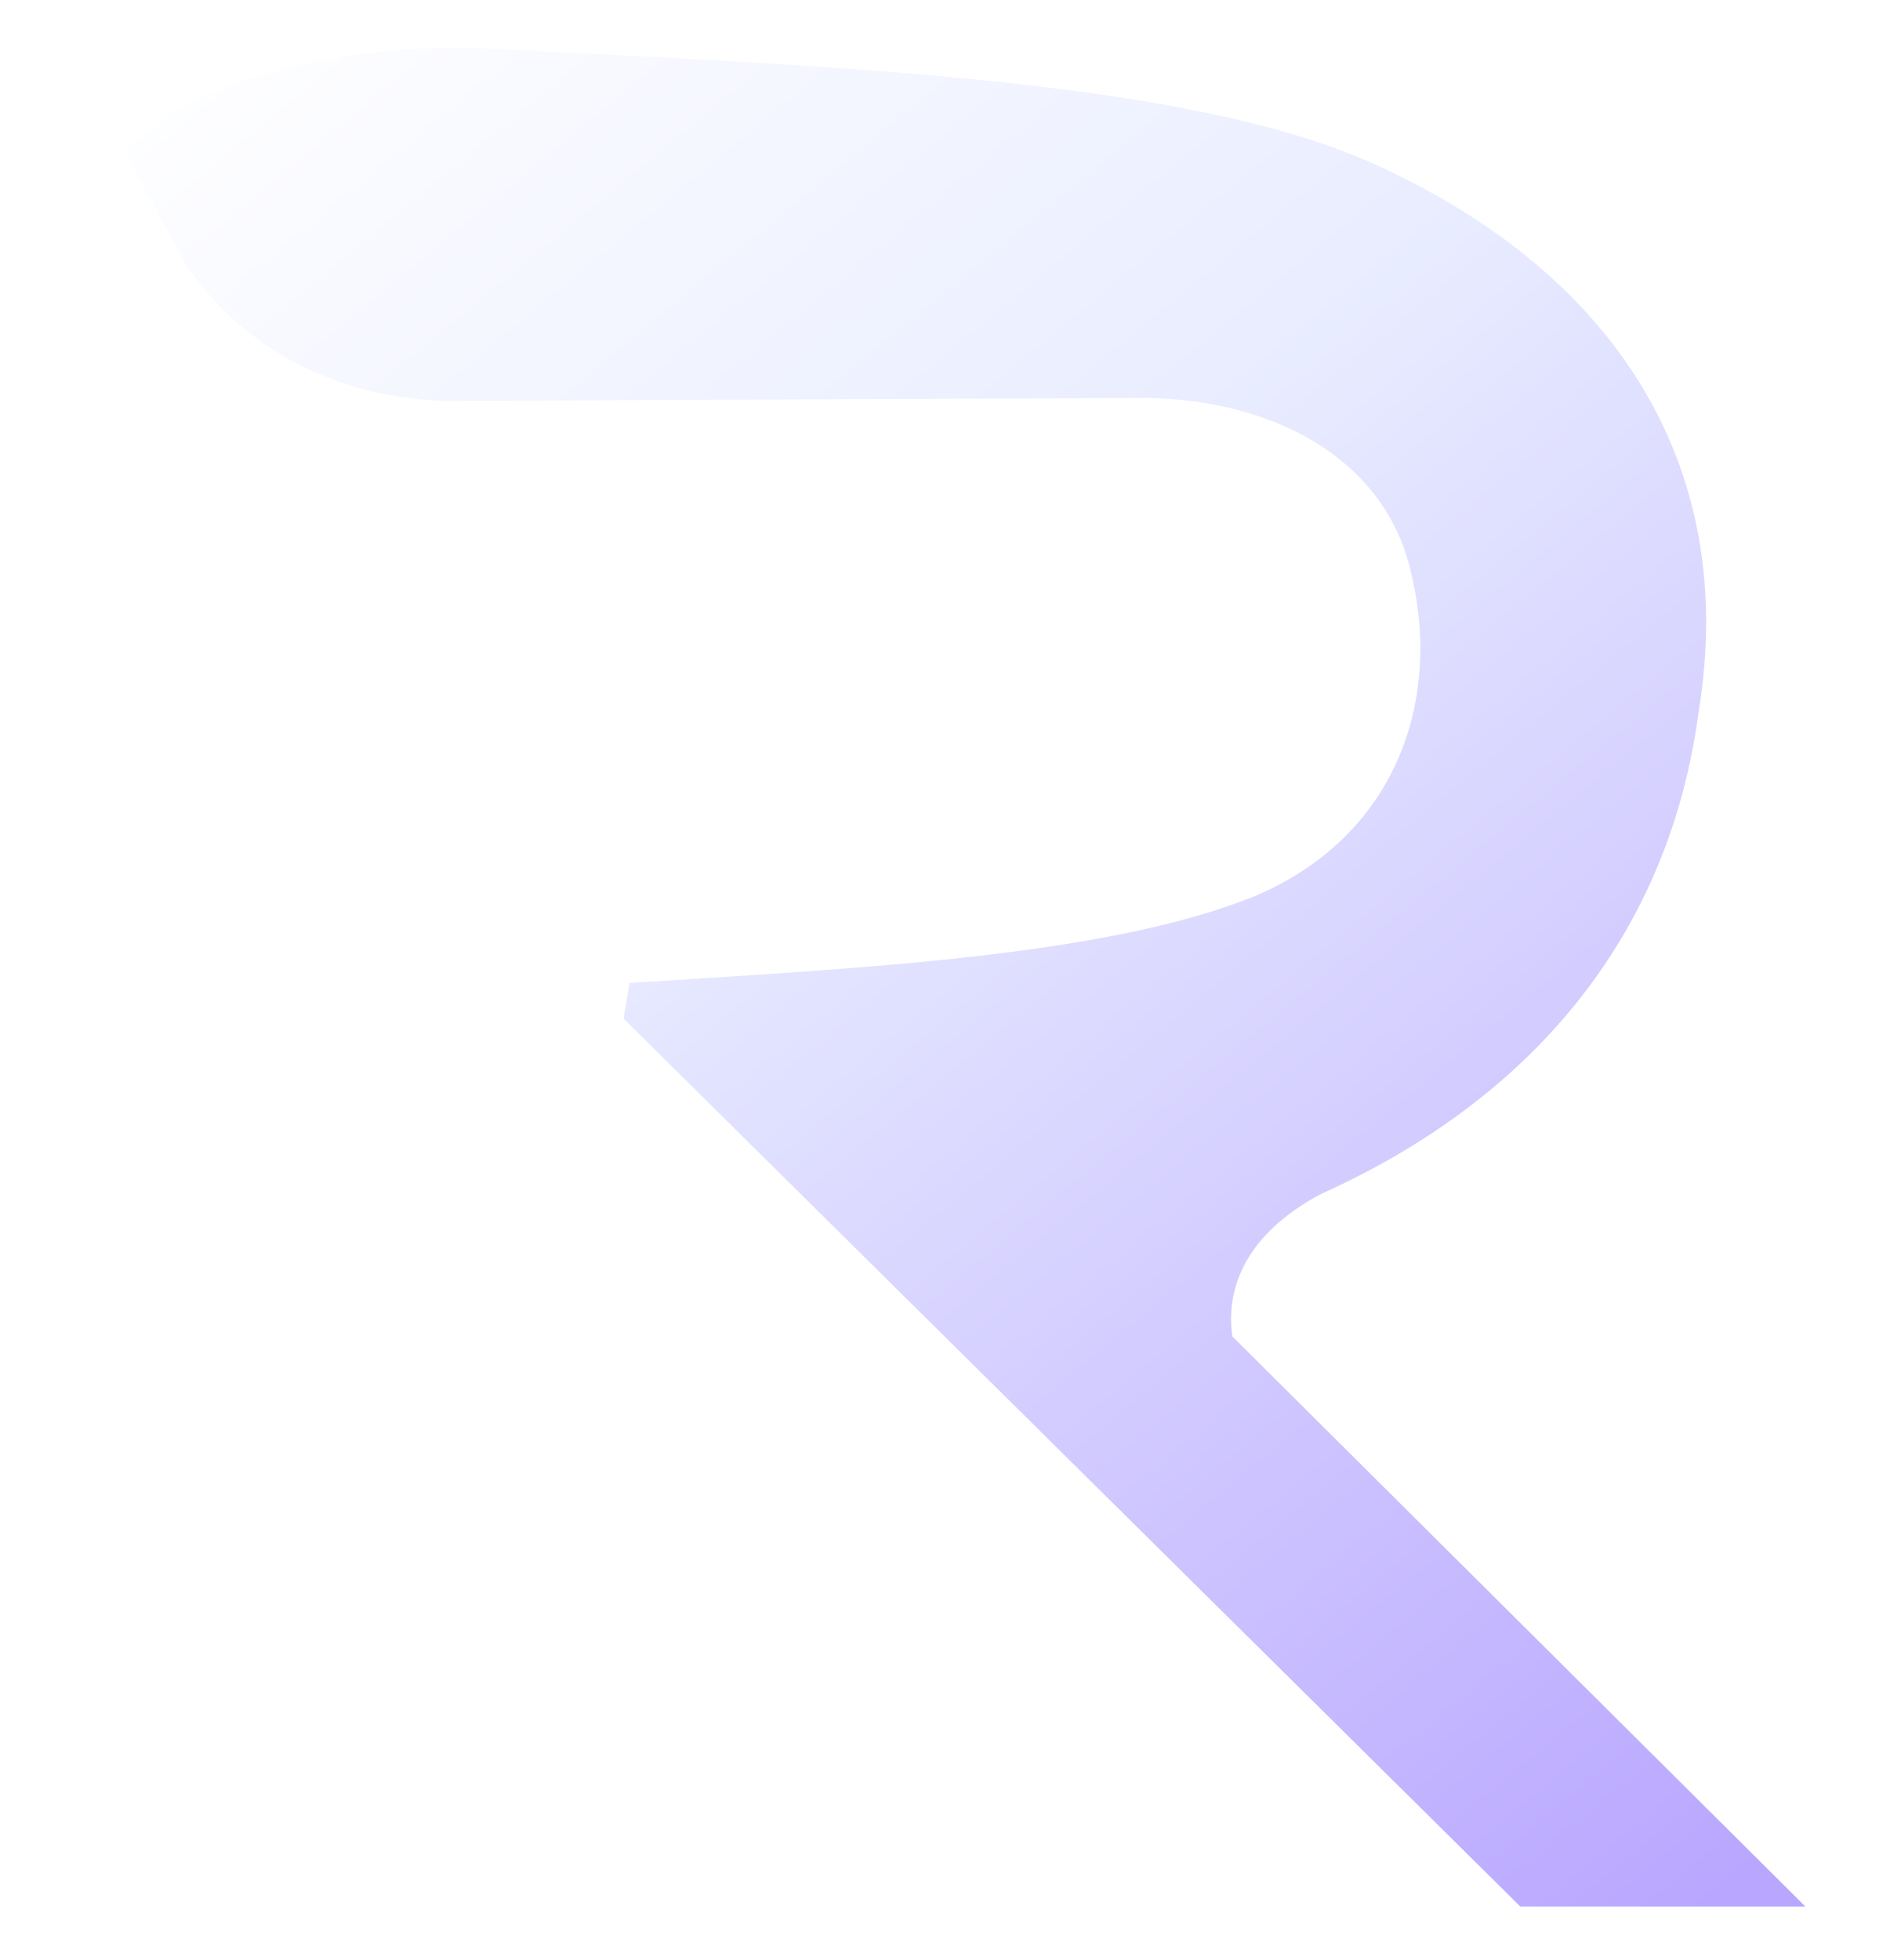
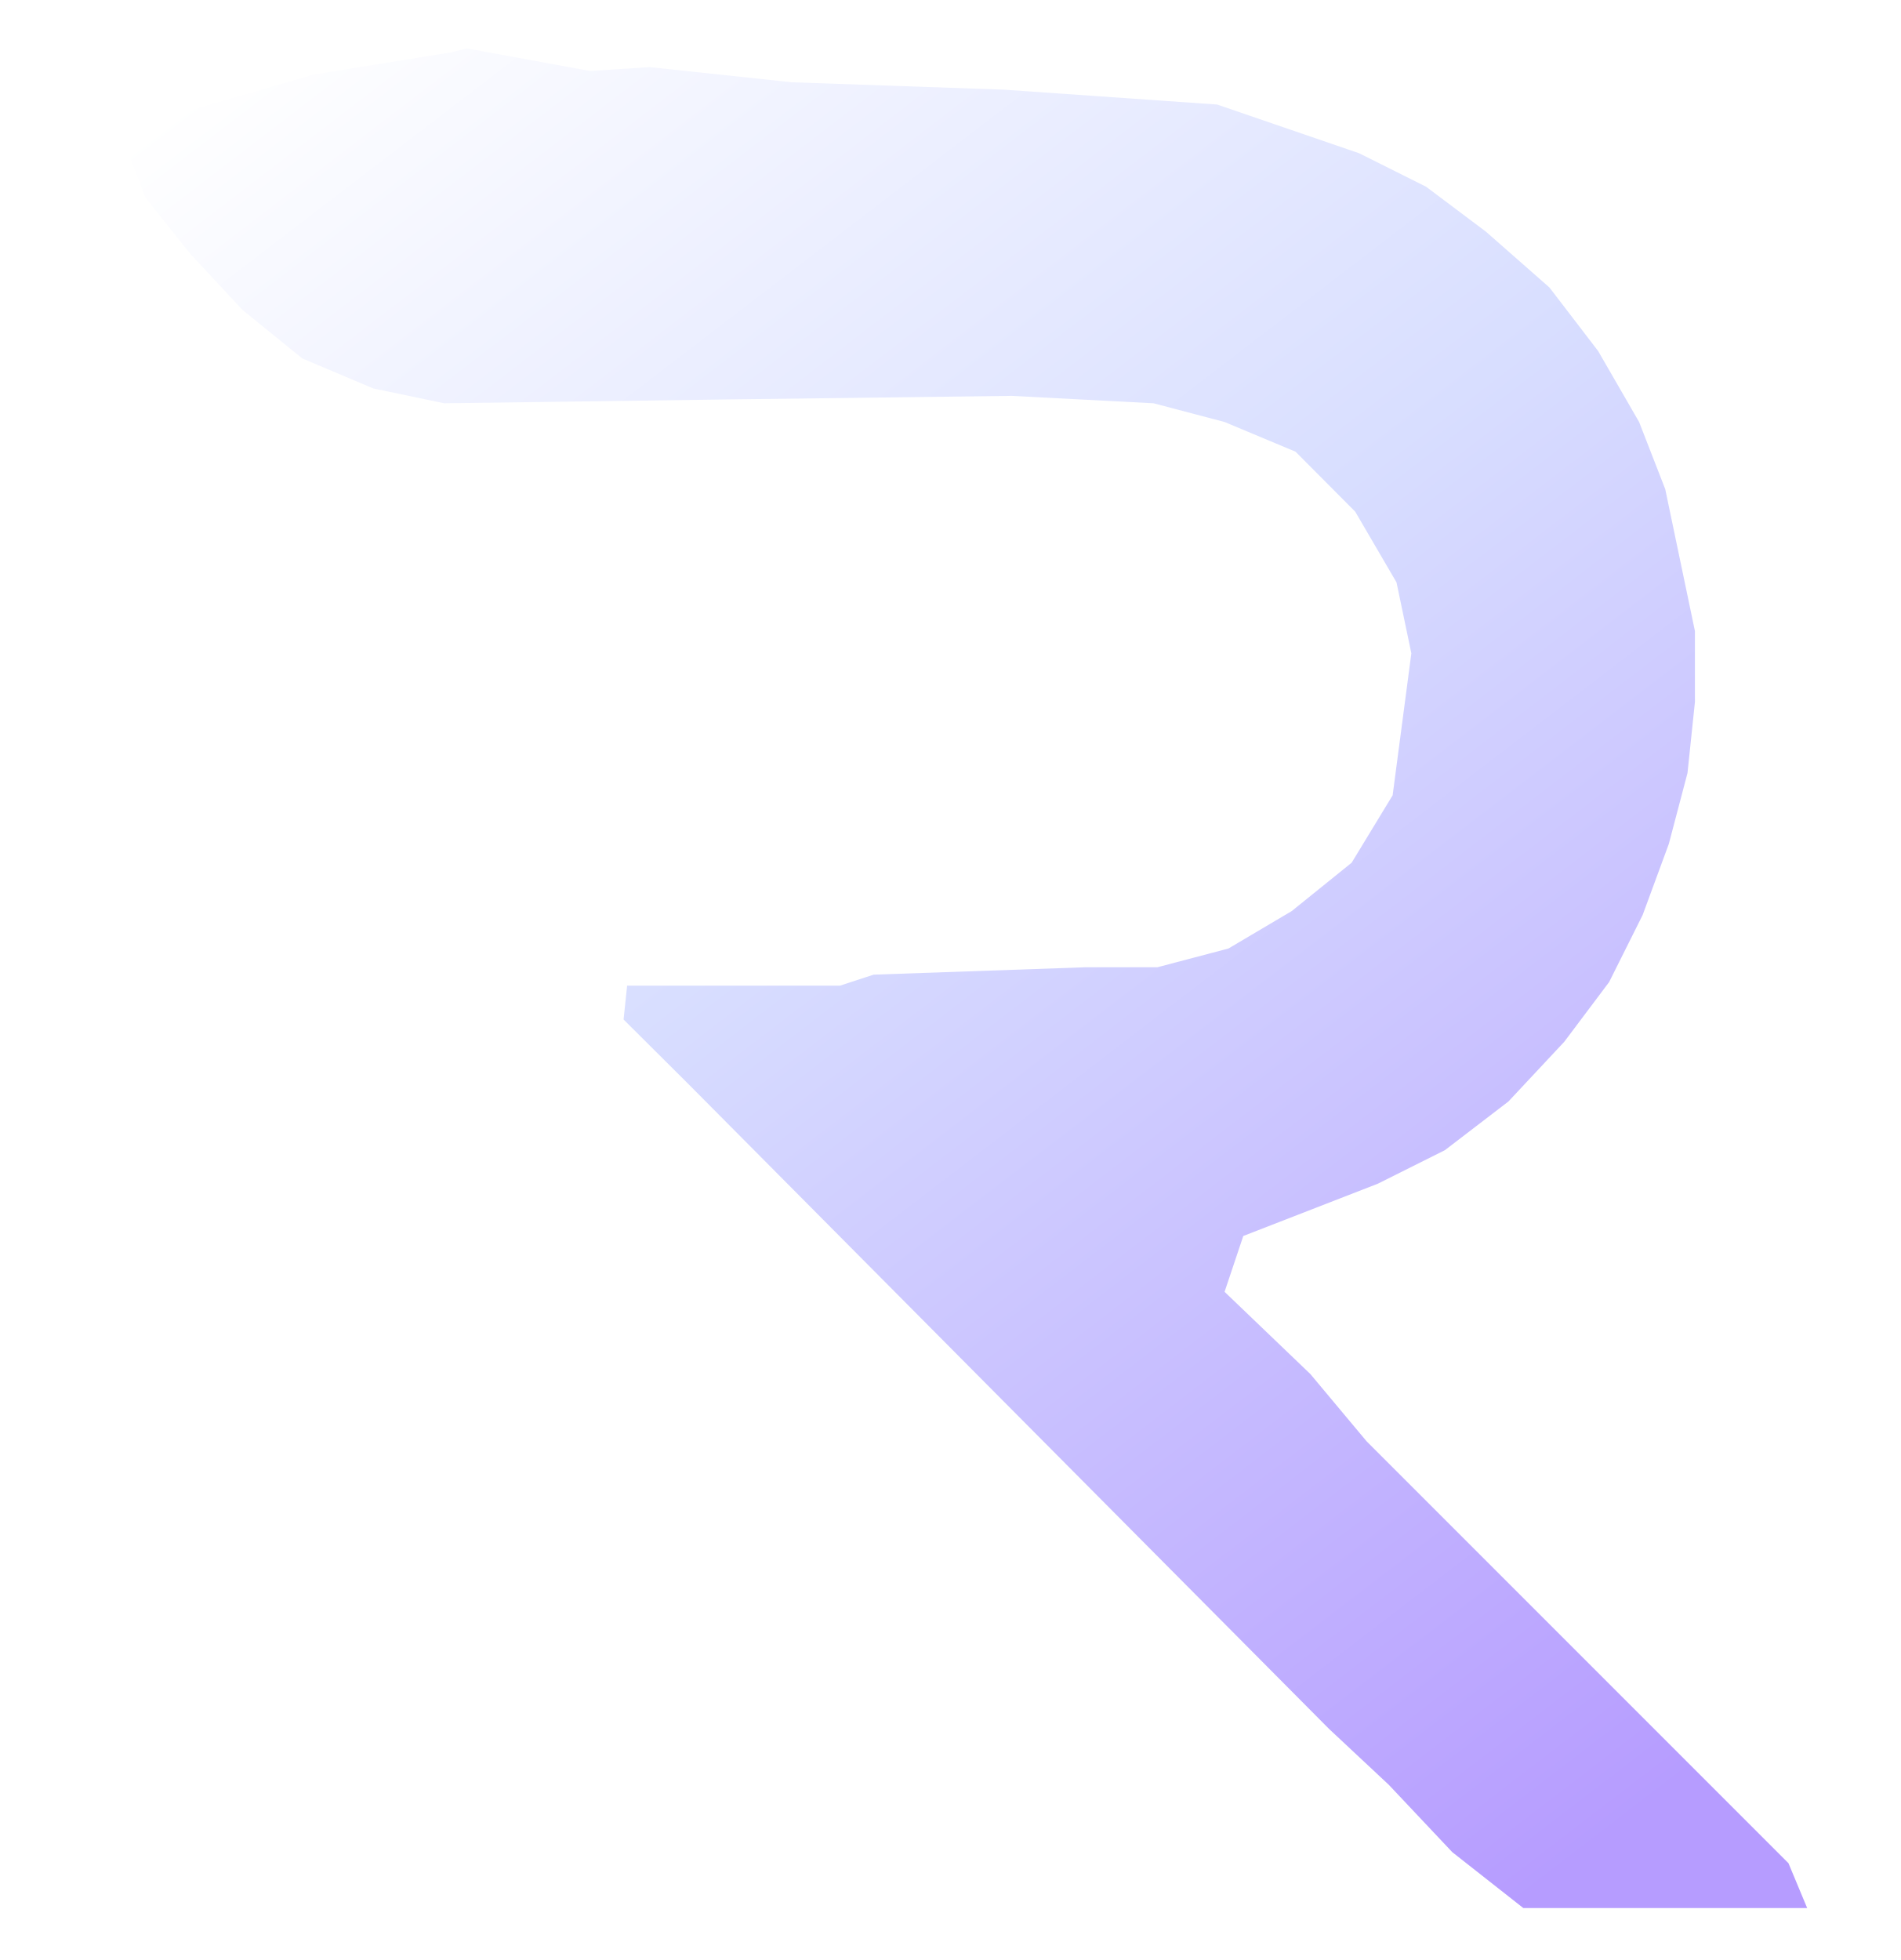
<svg xmlns="http://www.w3.org/2000/svg" viewBox="0 0 64 66" fill="none" role="img" aria-label="Riftcast">
  <defs>
-     <linearGradient id="rcMark" x1="6" y1="1" x2="58" y2="64" gradientUnits="userSpaceOnUse">
+     <linearGradient id="rcMark" x1="8" y1="2" x2="54" y2="62" gradientUnits="userSpaceOnUse">
      <stop stop-color="#FFFFFF" />
-       <stop offset="0.4" stop-color="#E8ECFF" />
-       <stop offset="1" stop-color="#B9A6FF" />
+       <stop offset="0.45" stop-color="#D8DEFF" />
+       <stop offset="1" stop-color="#B69CFF" />
    </linearGradient>
  </defs>
-   <path fill="url(#rcMark)" d="       M 15.7 1.6       C 27.5 2.2 39.5 2.6 46.0 5.4       C 54.2 9.0 58.6 15.5 57.2 24.0       C 56.2 31.5 51.6 37.0 44.5 40.2       C 42.6 41.2 41.2 42.8 41.5 45.0       L 60.8 64.2       L 51.2 64.2       L 21.0 34.3       L 21.2 33.1       C 29.0 32.6 37.2 32.2 42.2 30.2       C 47.0 28.2 48.6 23.6 47.5 19.2       C 46.6 15.4 42.8 13.4 38.4 13.4       L 15.0 13.5       C 11.2 13.4 8.0 11.6 6.2 8.8       L 4.2 5.1       L 5.9 3.7       C 8.8 2.2 12.2 1.6 15.7 1.6       Z     " />
+   <path fill="url(#rcMark)" d="M15.72 1.63 L19.87 2.39 L21.88 2.26 L26.66 2.77 L33.82 3.02 L40.99 3.52 L45.77 5.16 L48.03 6.29 L50.04 7.8 L52.18 9.68 L53.82 11.82 L55.2 14.21 L56.08 16.47 L57.08 21.25 L57.08 23.64 L56.83 26.03 L56.2 28.42 L55.32 30.81 L54.19 33.07 L52.68 35.08 L50.8 37.09 L48.66 38.73 L46.4 39.86 L41.87 41.62 L41.24 43.5 L44.13 46.27 L46.02 48.53 L60.23 62.74 L60.86 64.25 L51.3 64.25 L48.91 62.37 L46.77 60.1 L44.76 58.22 L23.14 36.46 L21 34.33 L21.12 33.19 L28.29 33.19 L29.42 32.82 L36.59 32.57 L38.98 32.57 L41.37 31.94 L43.5 30.68 L45.52 29.05 L46.9 26.78 L47.53 22 L47.03 19.61 L45.64 17.23 L43.63 15.21 L41.24 14.21 L38.85 13.58 L34.07 13.33 L24.52 13.45 L14.96 13.58 L12.57 13.08 L10.18 12.07 L8.17 10.44 L6.41 8.55 L4.9 6.66 L4.28 5.03 L5.78 3.9 L10.56 2.51 L15.21 1.76 Z" />
</svg>
